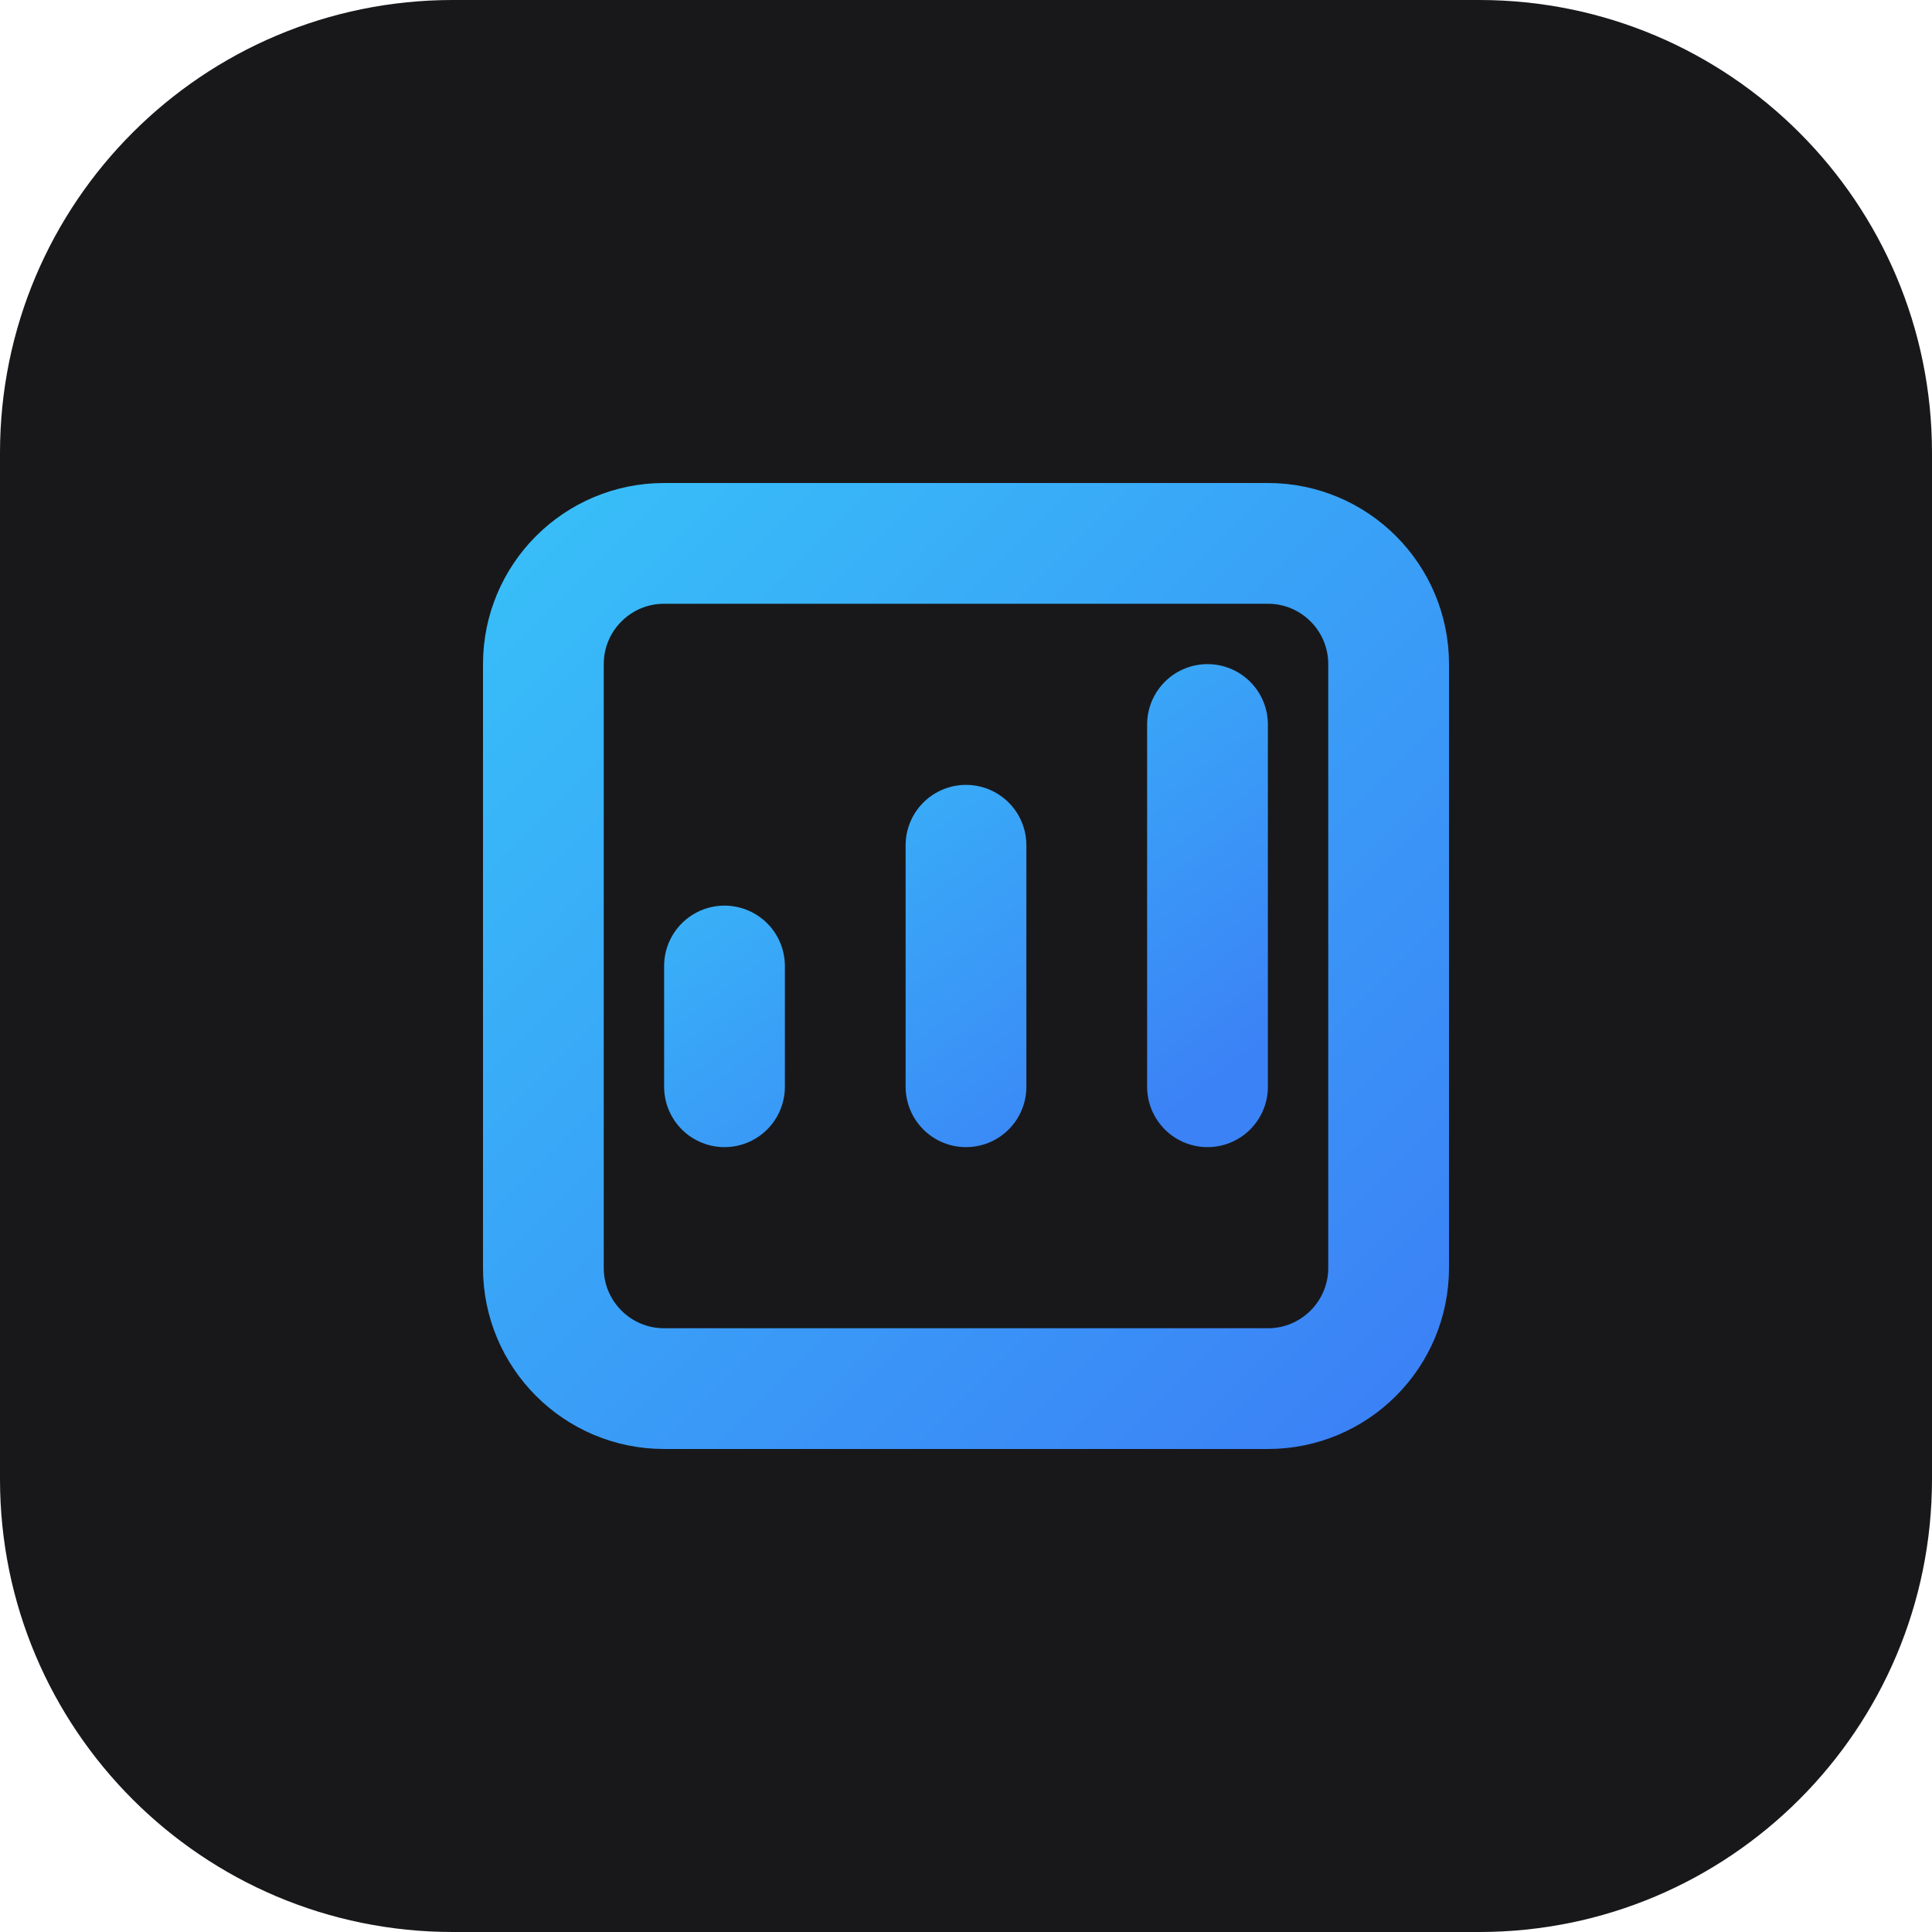
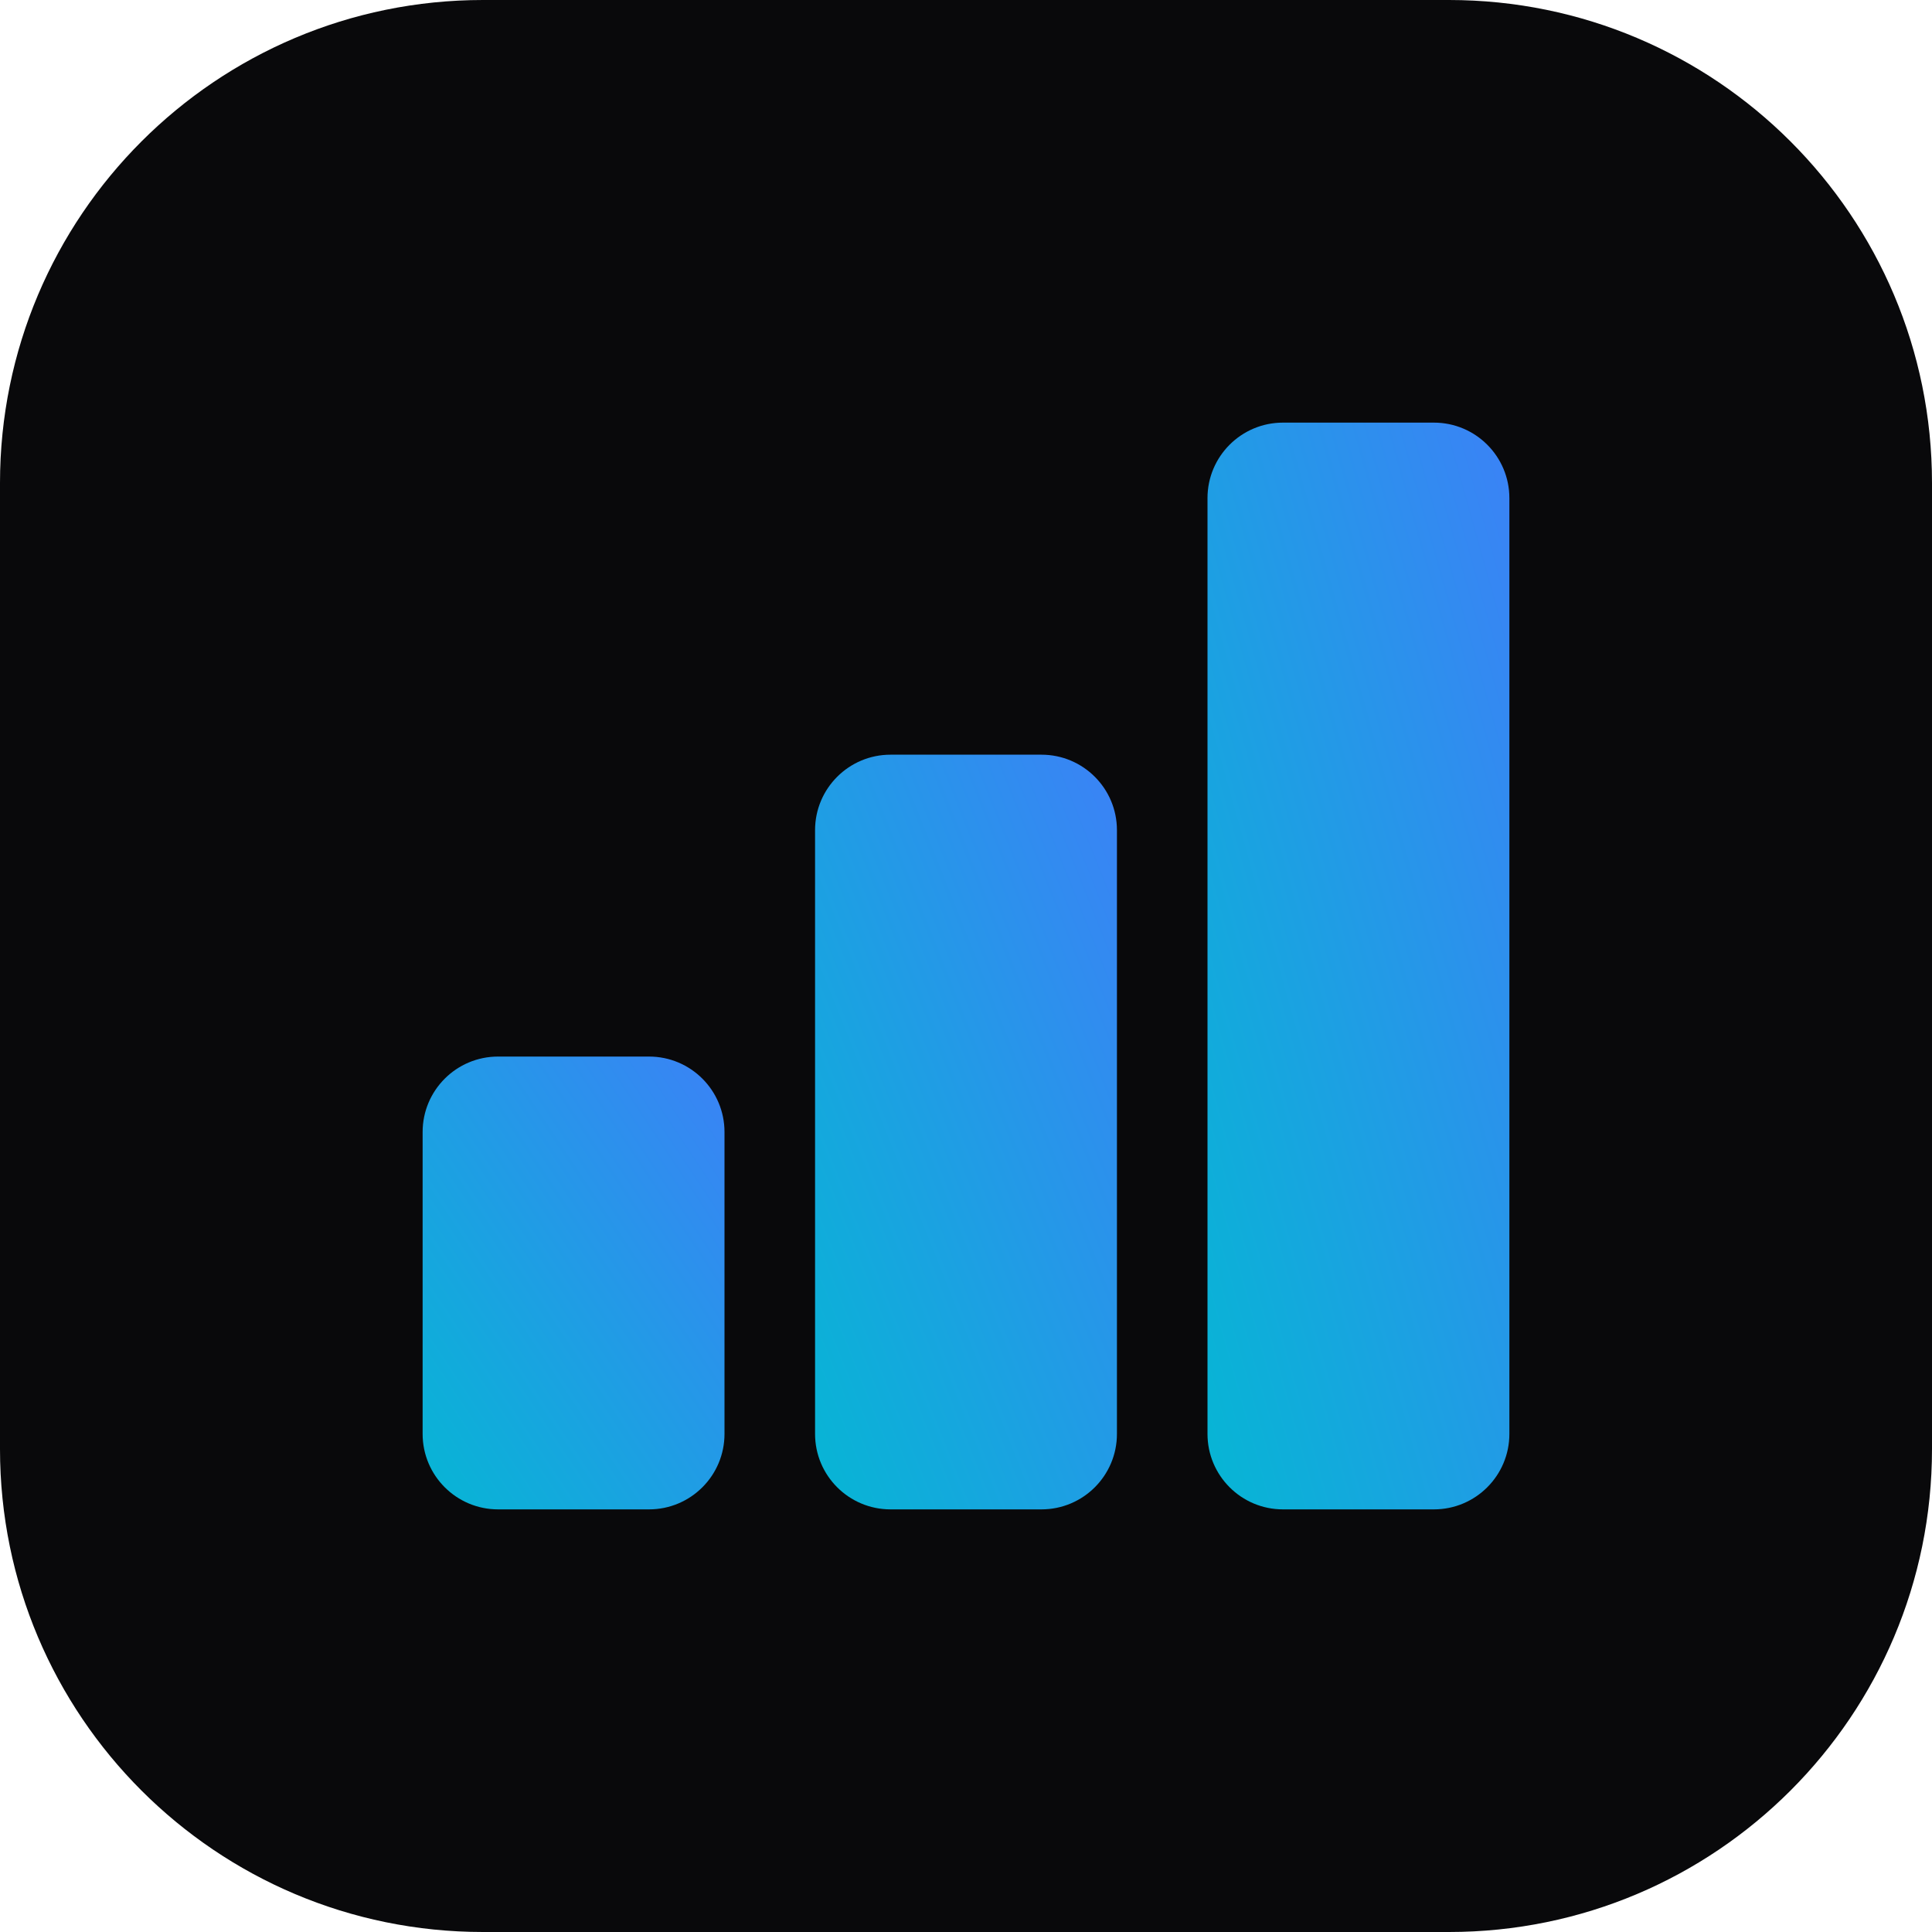
<svg xmlns="http://www.w3.org/2000/svg" viewBox="0 0 512 512">
  <defs>
-     <linearGradient id="grad" x1="0%" y1="0%" x2="100%" y2="100%">
-       <stop offset="0%" style="stop-color:#38bdf8;stop-opacity:1" />
+     <linearGradient id="brandGrad" x1="0%" y1="100%" x2="100%" y2="0%">
+       <stop offset="0%" style="stop-color:#06b6d4;stop-opacity:1" />
      <stop offset="100%" style="stop-color:#3b82f6;stop-opacity:1" />
    </linearGradient>
  </defs>
-   <rect width="512" height="512" rx="120" fill="#18181b" />
-   <rect x="144" y="144" width="224" height="224" rx="32" stroke="url(#grad)" stroke-width="32" fill="none" />
-   <path d="M192 288V256M256 288V224M320 288V192" stroke="url(#grad)" stroke-width="32" stroke-linecap="round" stroke-linejoin="round" />
+   <rect width="512" height="512" rx="128" fill="#09090b" />
+   <rect x="112" y="280" width="80" height="120" rx="20" fill="url(#brandGrad)" />
+   <rect x="216" y="200" width="80" height="200" rx="20" fill="url(#brandGrad)" />
+   <rect x="320" y="112" width="80" height="288" rx="20" fill="url(#brandGrad)" />
</svg>
